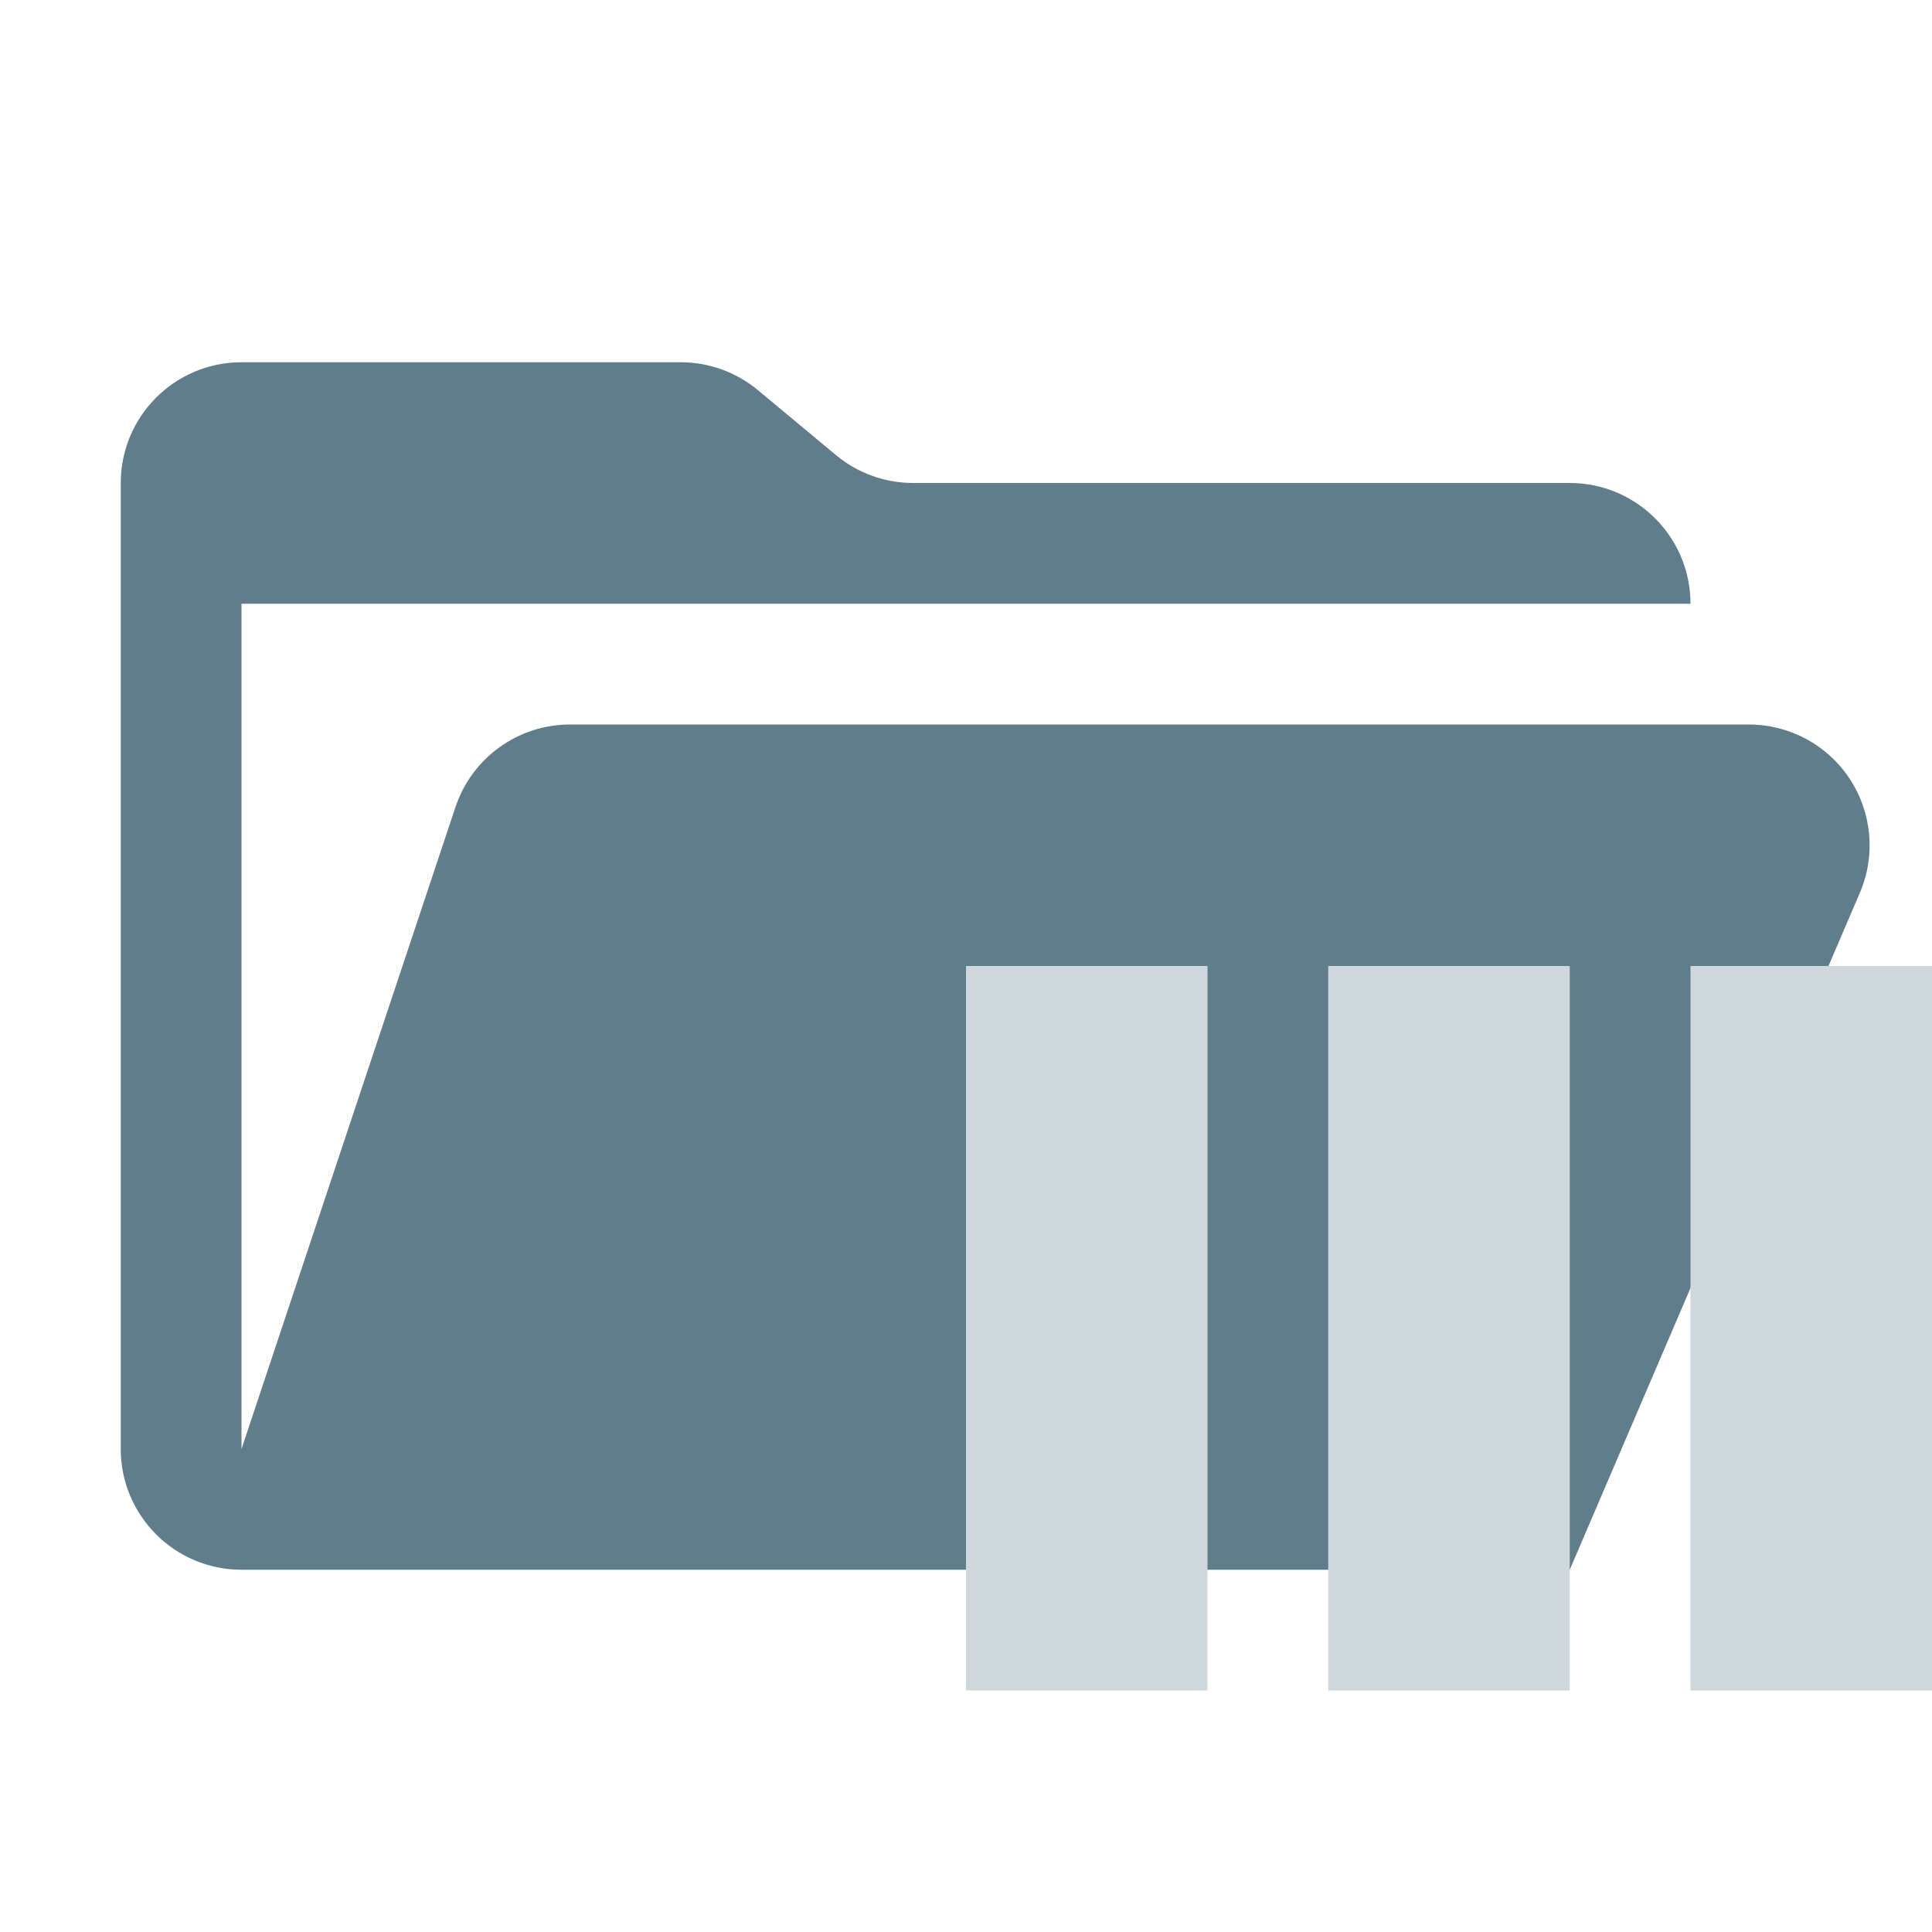
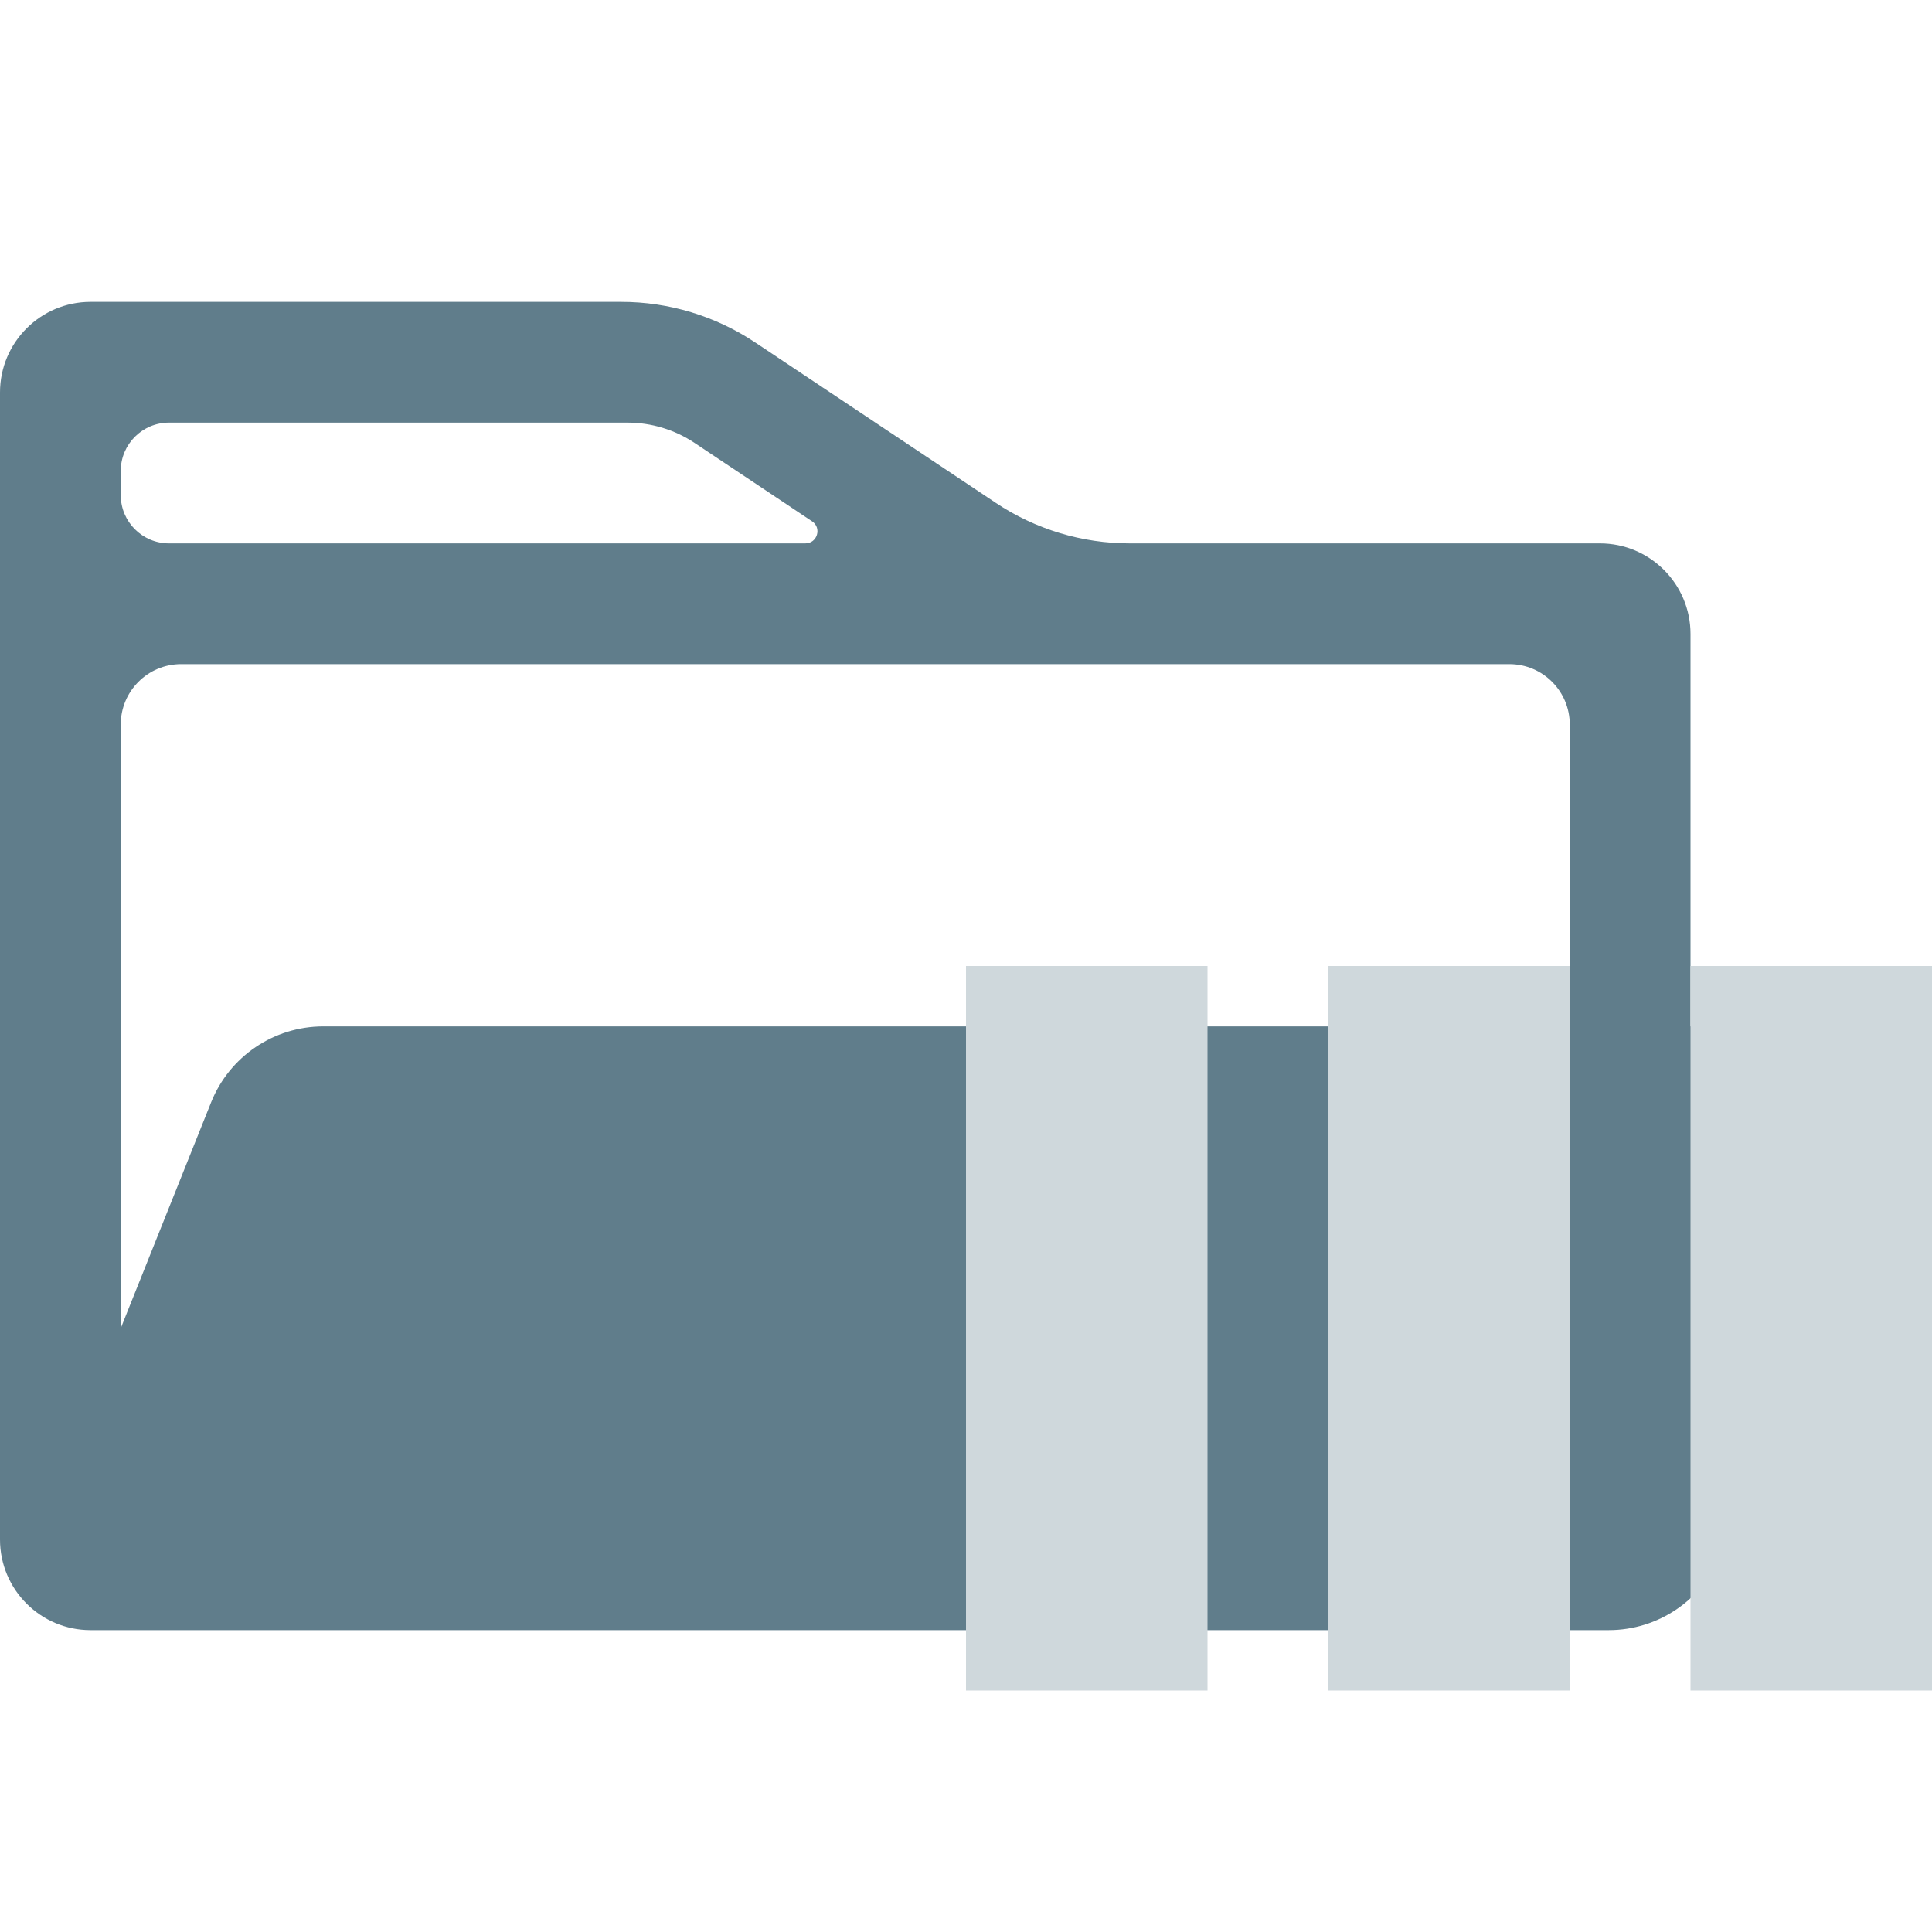
<svg xmlns="http://www.w3.org/2000/svg" viewBox="0 0 32 32">
-   <path fill="#607d8b" d="M28.967 12H9.442a2 2 0 0 0-1.898 1.368L4 24V10h24a2 2 0 0 0-2-2H15.124a2 2 0 0 1-1.28-.464l-1.288-1.072A2 2 0 0 0 11.276 6H4a2 2 0 0 0-2 2v16a2 2 0 0 0 2 2h22l4.805-11.212A2 2 0 0 0 28.967 12Z" />
+   <path fill="#607d8b" d="M12.508 5.672C11.851 5.234 11.079 5 10.289 5H1.5C0.672 5 0 5.672 0 6.5V25.5C0 26.328 0.672 27 1.5 27H26.646C27.464 27 28.199 26.502 28.503 25.743L31.342 18.646C31.657 17.857 31.076 17 30.228 17H5.354C4.536 17 3.801 17.498 3.497 18.257L2 22V12C2 11.448 2.448 11 3 11H25C25.552 11 26 11.448 26 12V17H28V10.5C28 9.672 27.328 9 26.5 9H18.711C17.921 9 17.149 8.766 16.492 8.328L12.508 5.672ZM13.45 8.634C13.615 8.743 13.537 9 13.339 9H2.8C2.358 9 2 8.642 2 8.2V7.8C2 7.358 2.358 7 2.8 7H10.394C10.789 7 11.175 7.117 11.504 7.336L13.45 8.634Z" />
  <path fill="#cfd8dc" d="M16 16h4v12h-4zm6 0h4v12h-4zm6 0h4v12h-4z" />
</svg>
